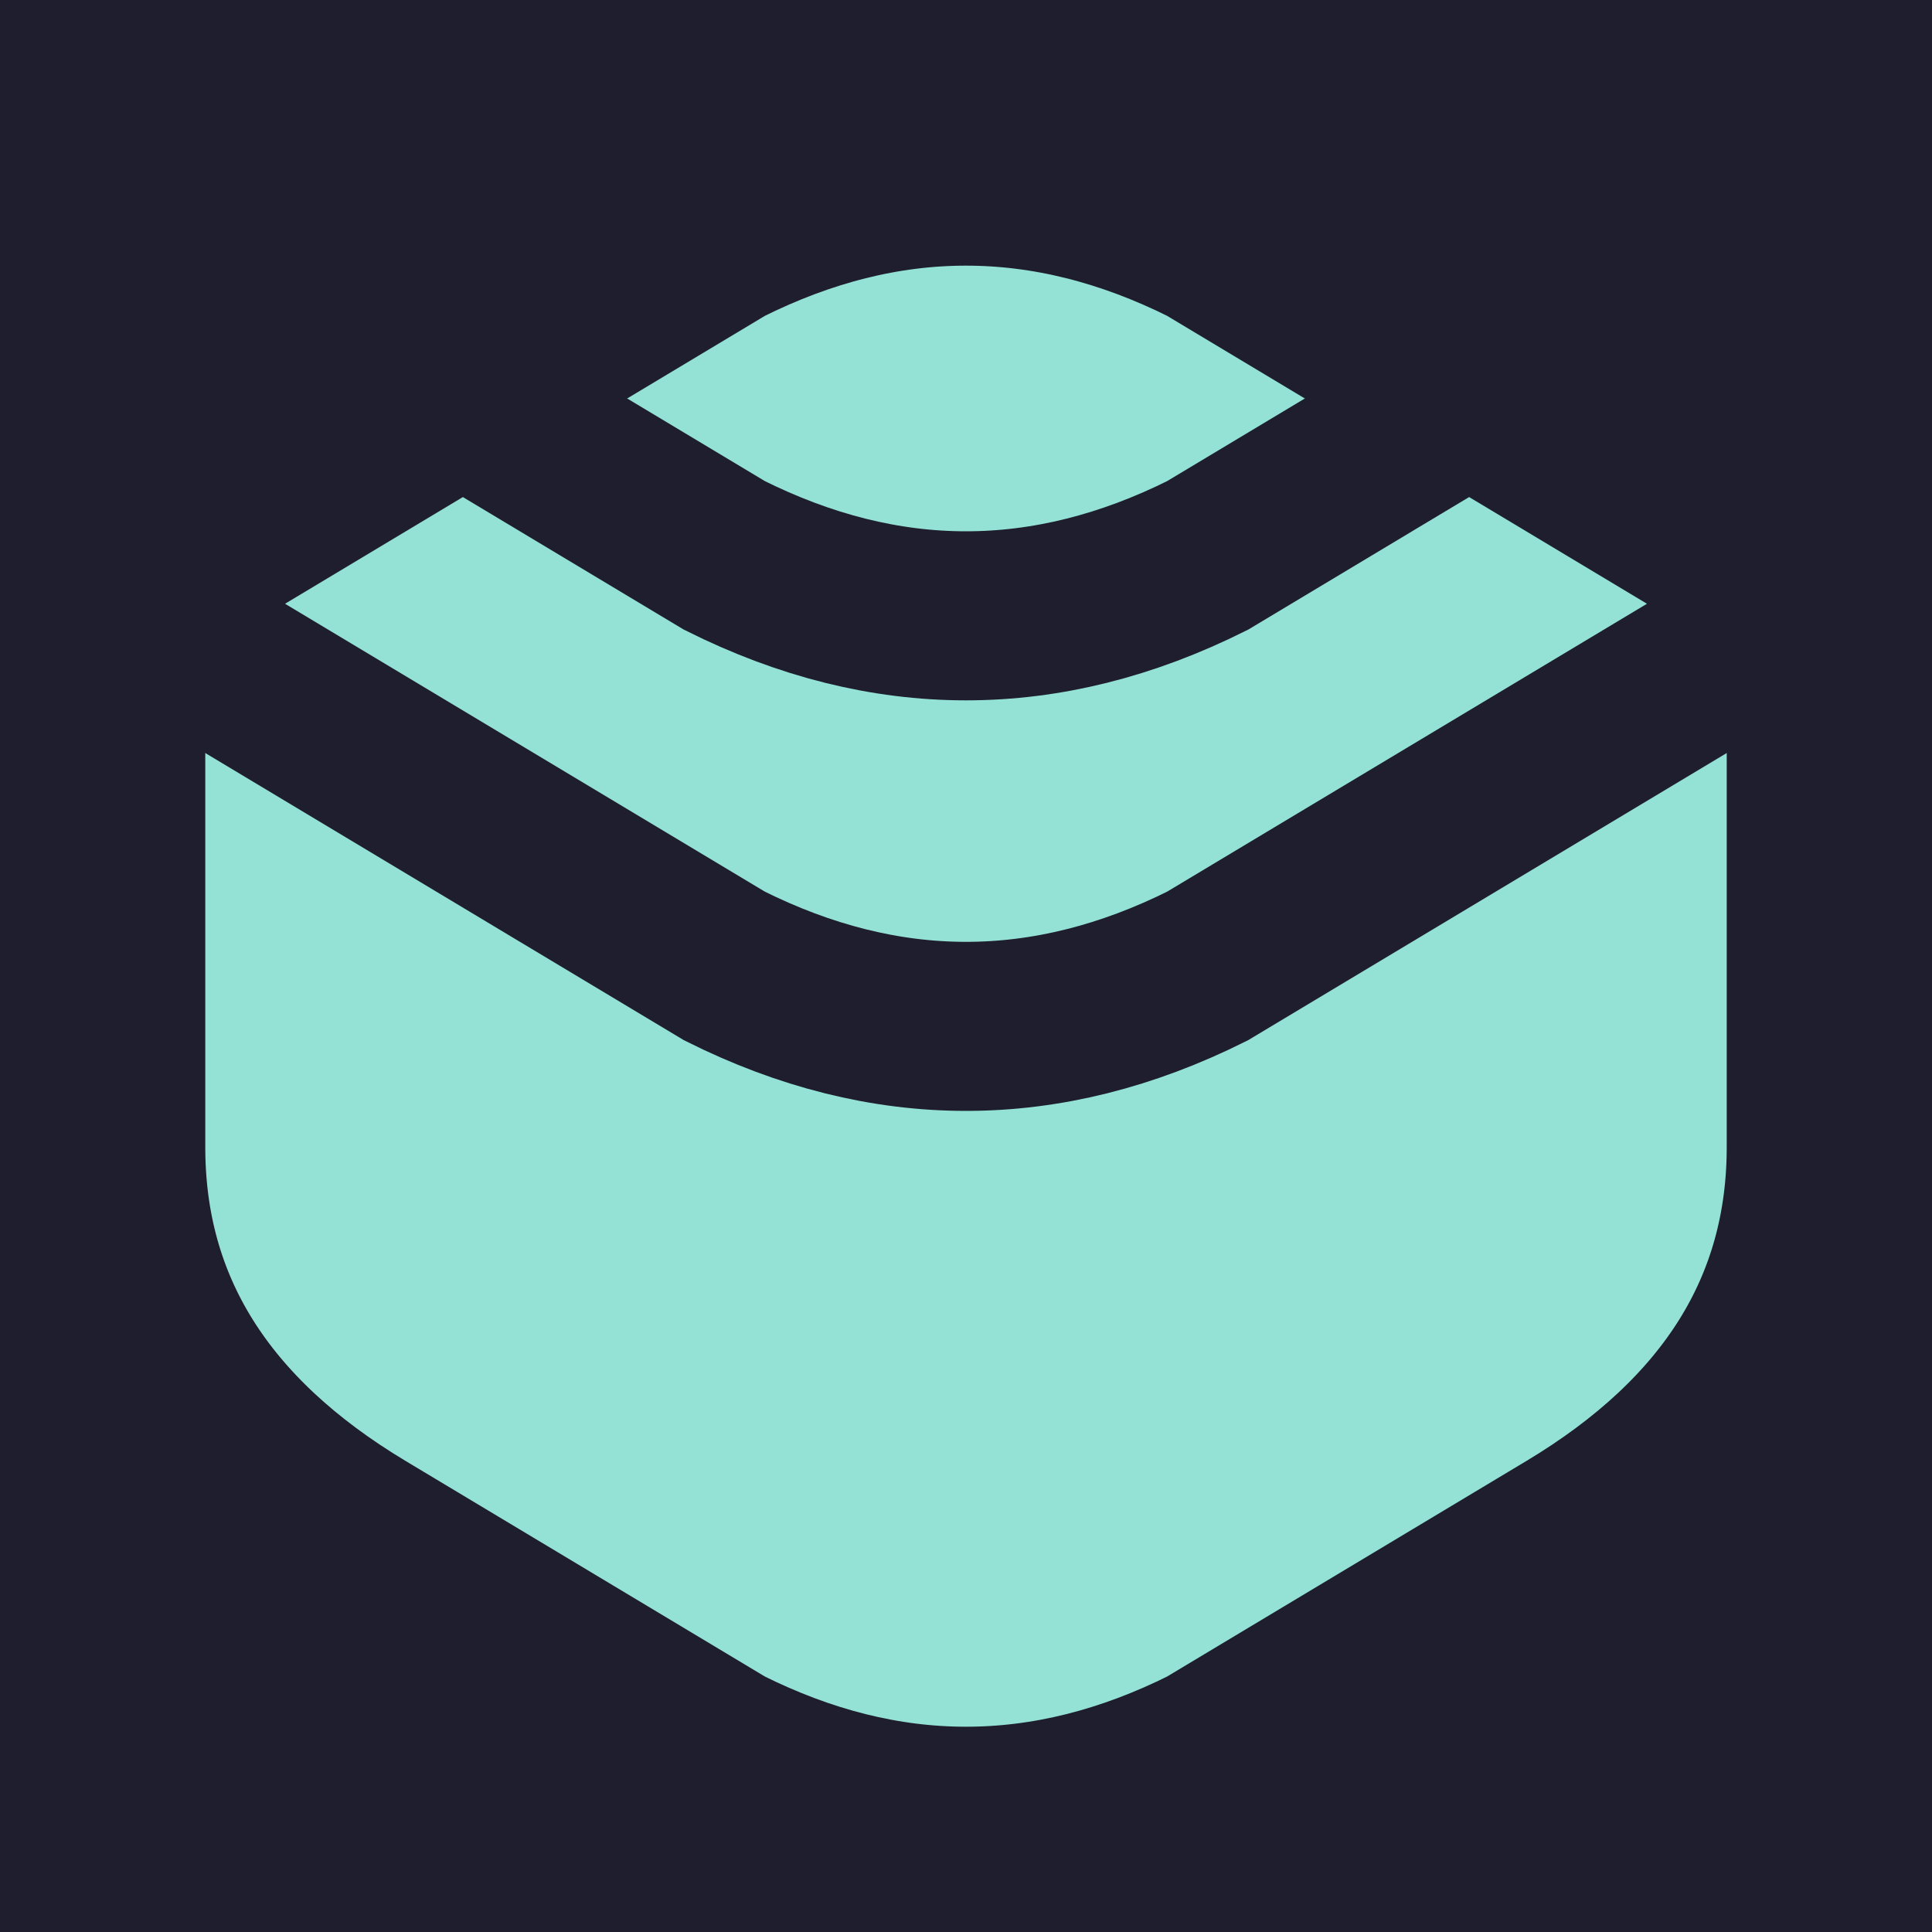
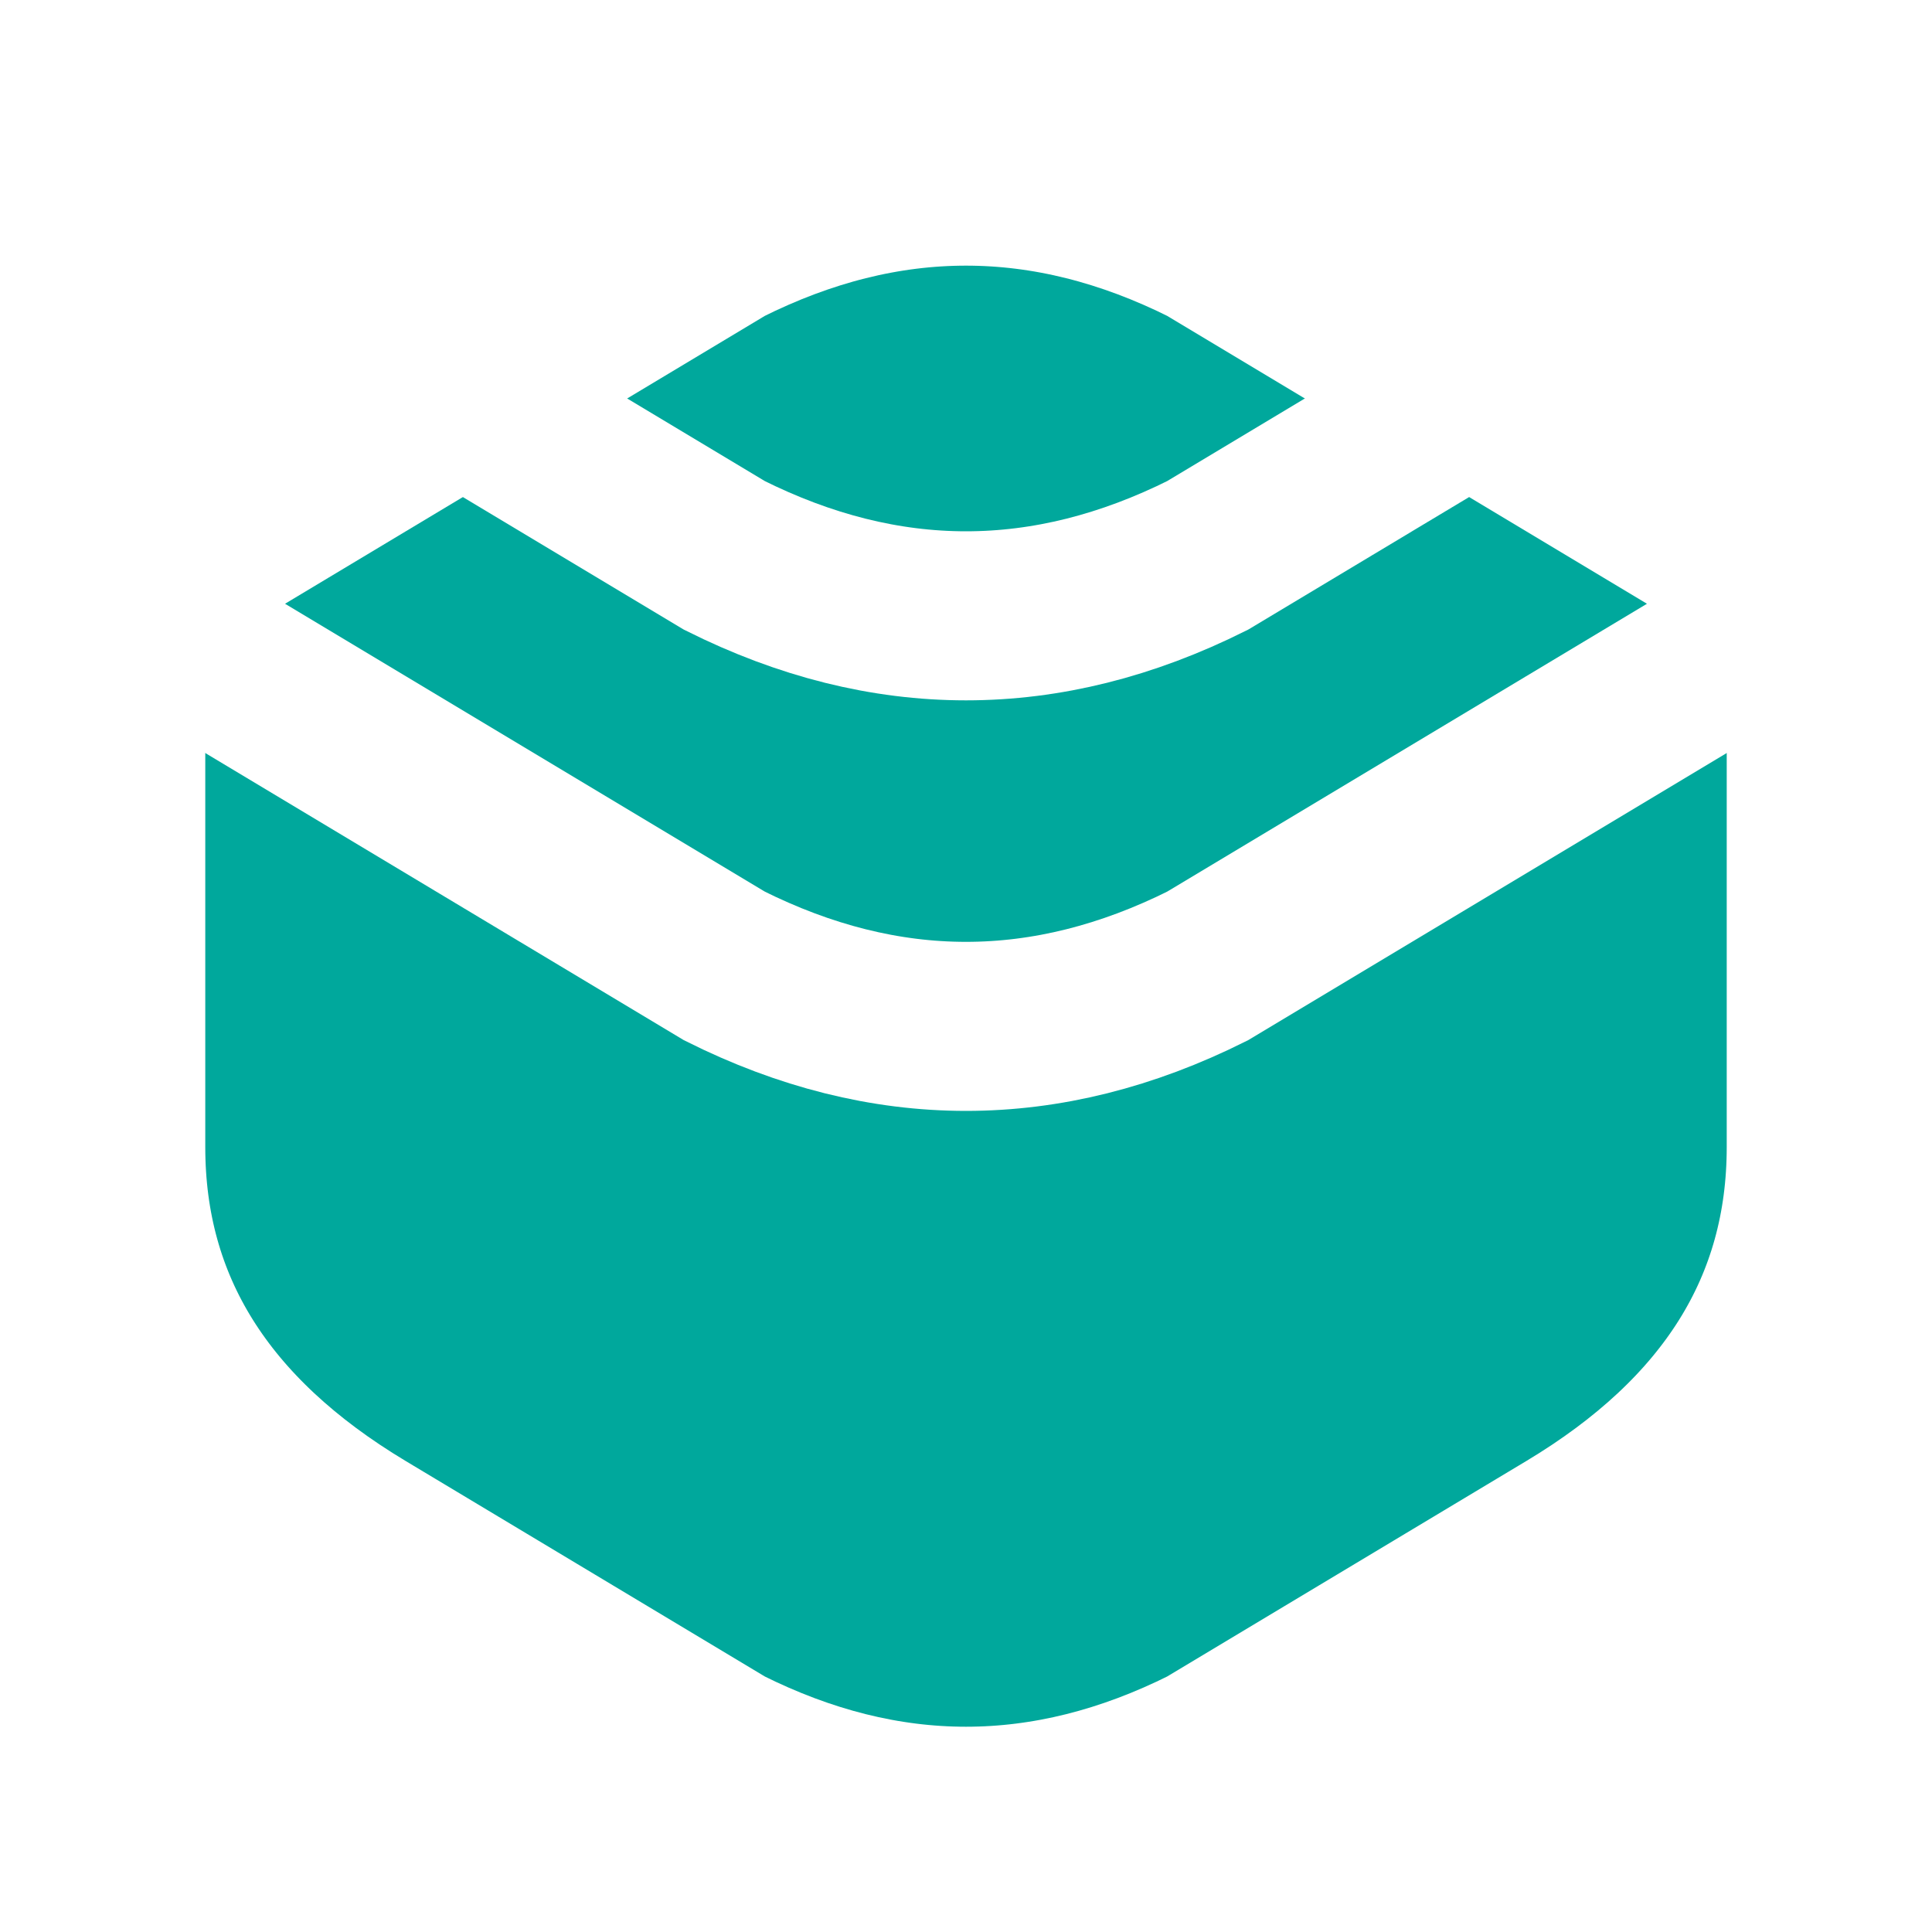
<svg xmlns="http://www.w3.org/2000/svg" viewBox="0 0 16 16">
  <style>
    path {
      stroke-width: 1.4;
-       stroke: #1e1e2e;
+       stroke: #ffffff;
    }
  </style>
  <defs>
    <path d="         M 1, 4          L 6, 7         Q 8, 8           10, 7          L 15, 4          L 10, 1         Q 8, 0           6, 1          Z       " id="top" />
    <path d="         M 1, 4          L 1, 10         Q 1, 12           3, 13.2          L 6,  15         Q 8,  16           10, 15          L 13, 13.2         Q 15, 12           15, 10          L 15, 4         Z       " id="bottom" />
  </defs>
-   <rect width="100%" height="100%" fill="#1e1e2e" />
-   <use href="#bottom" fill="#94e2d5" y="-0.5" />
-   <use href="#top" fill="#94e2d5" y="1" />
+   <rect width="100%" height="100%" fill="#ffffff" />
+   <use href="#bottom" fill="#00a89c" y="-0.5" />
+   <use href="#top" fill="#00a89c" y="1" />
  <use href="#top" fill="transparent" y="-2.4" />
</svg>
